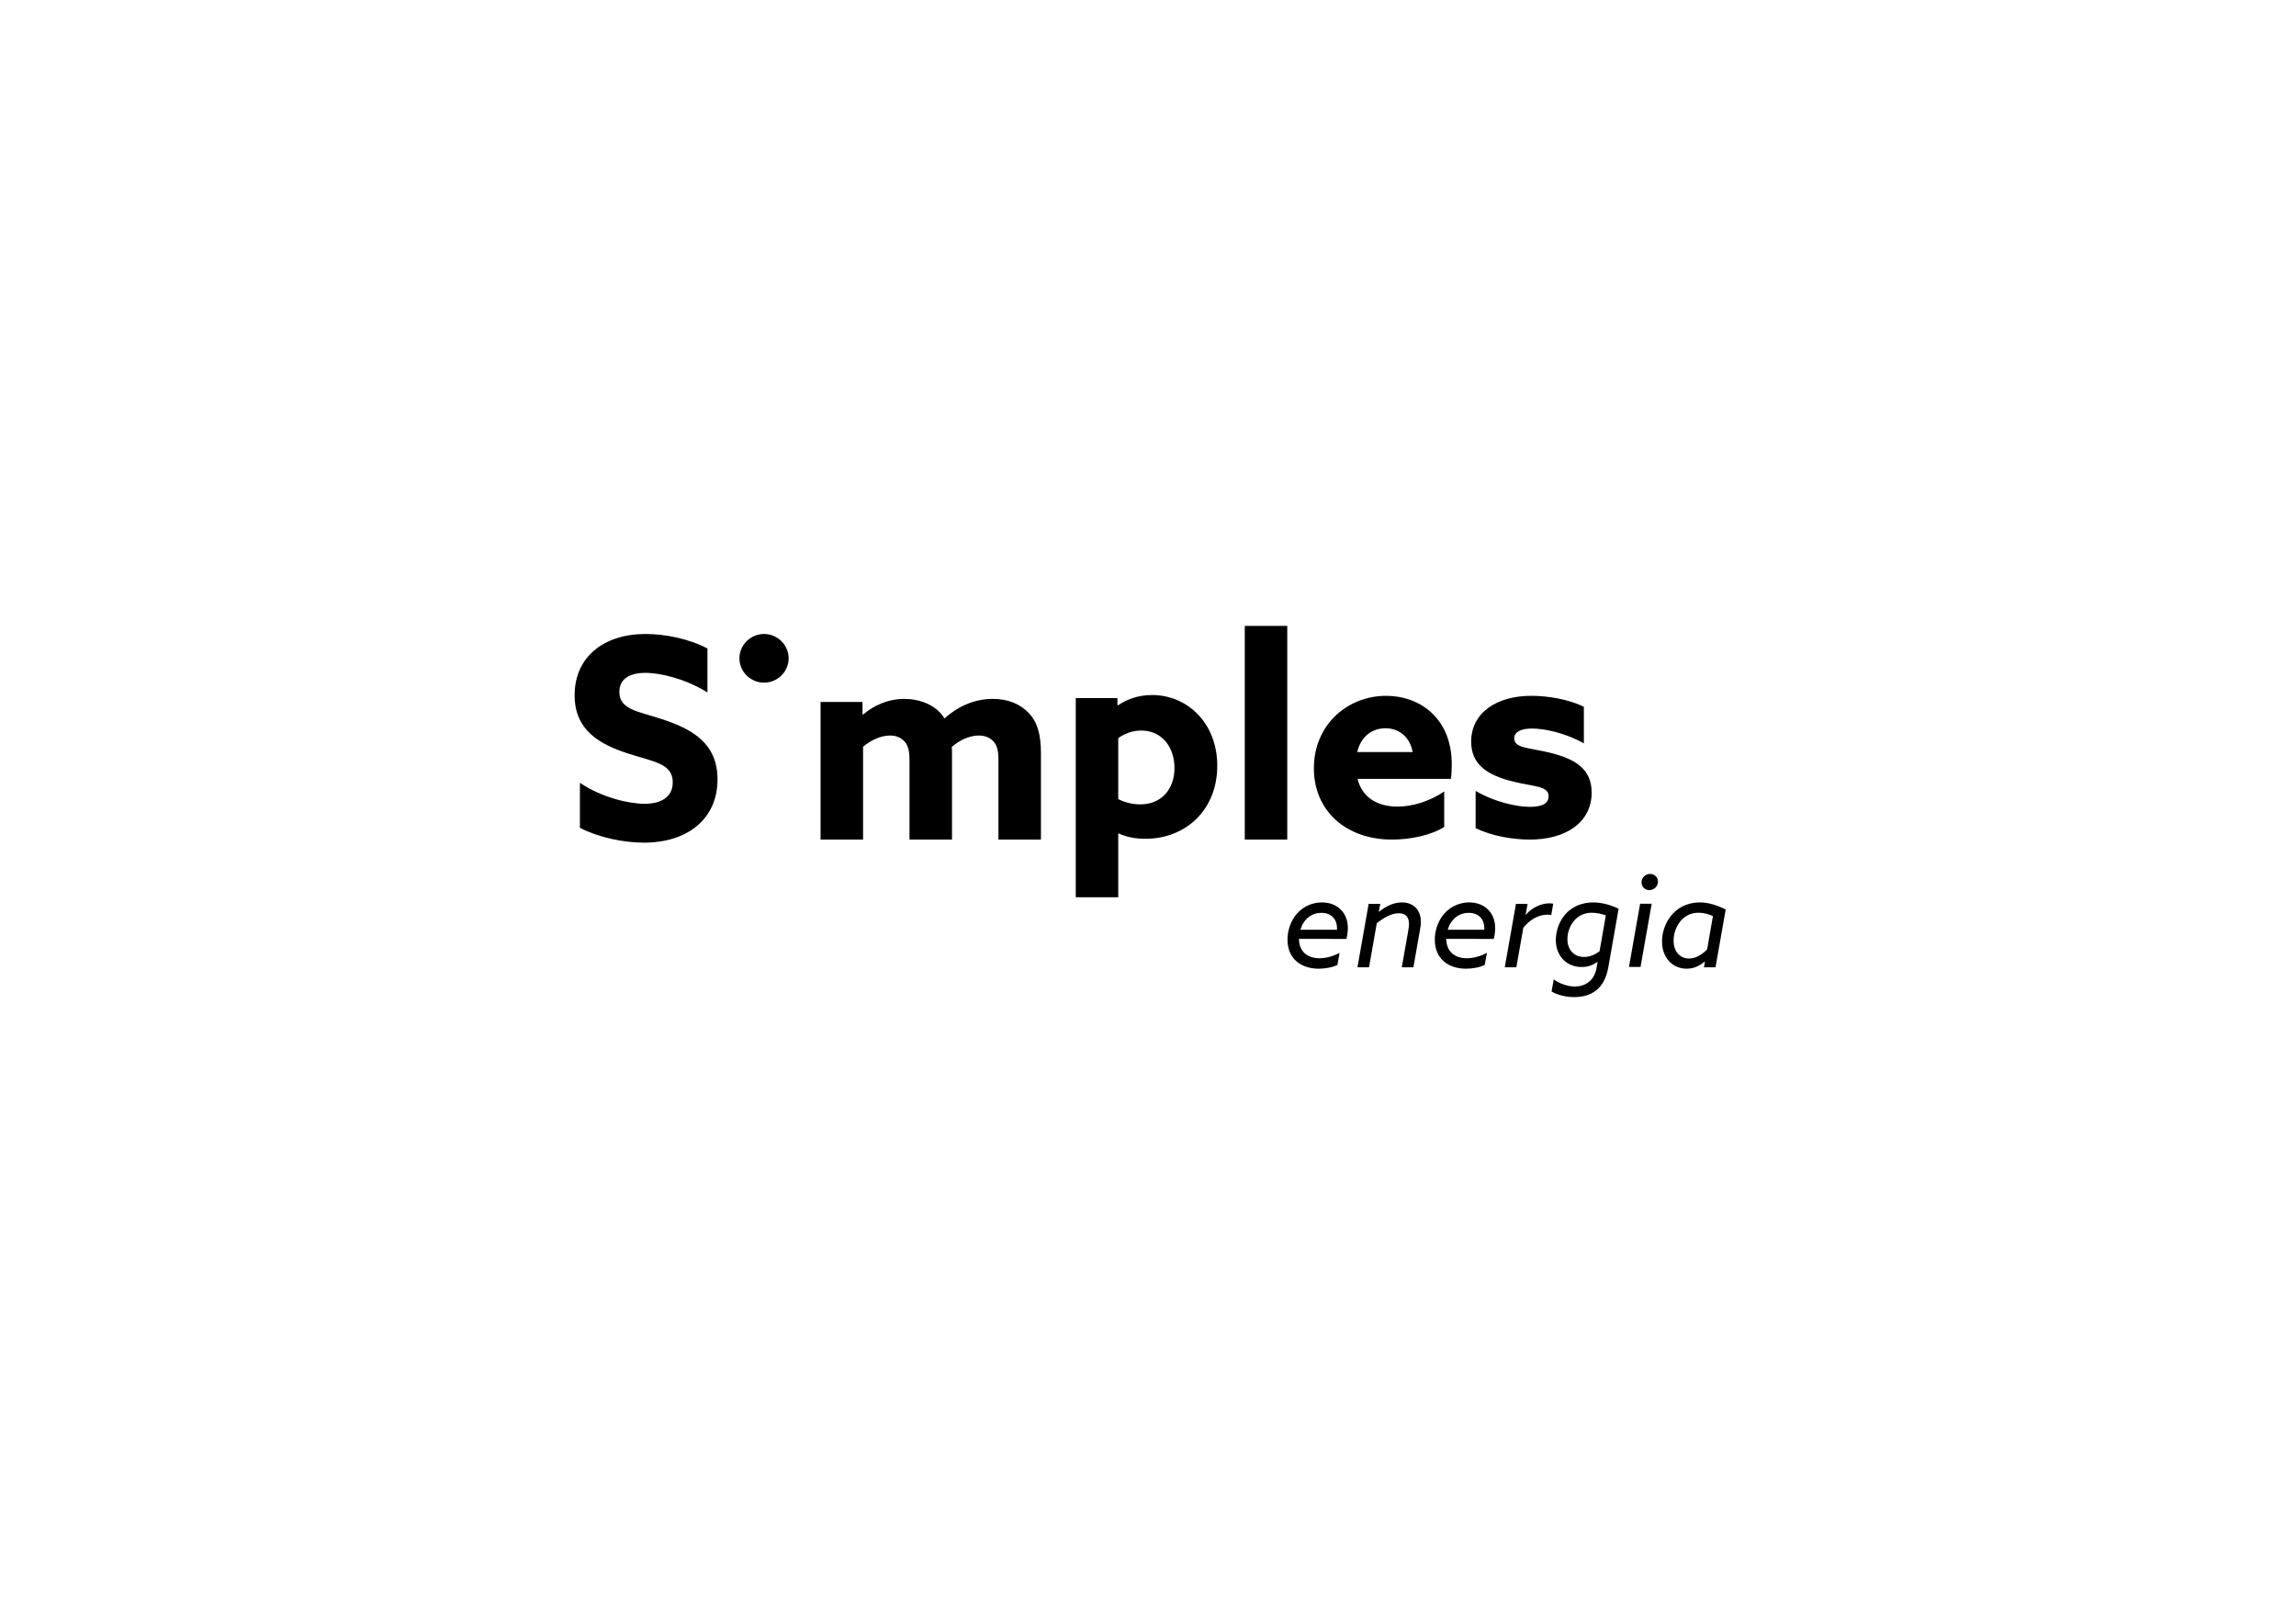
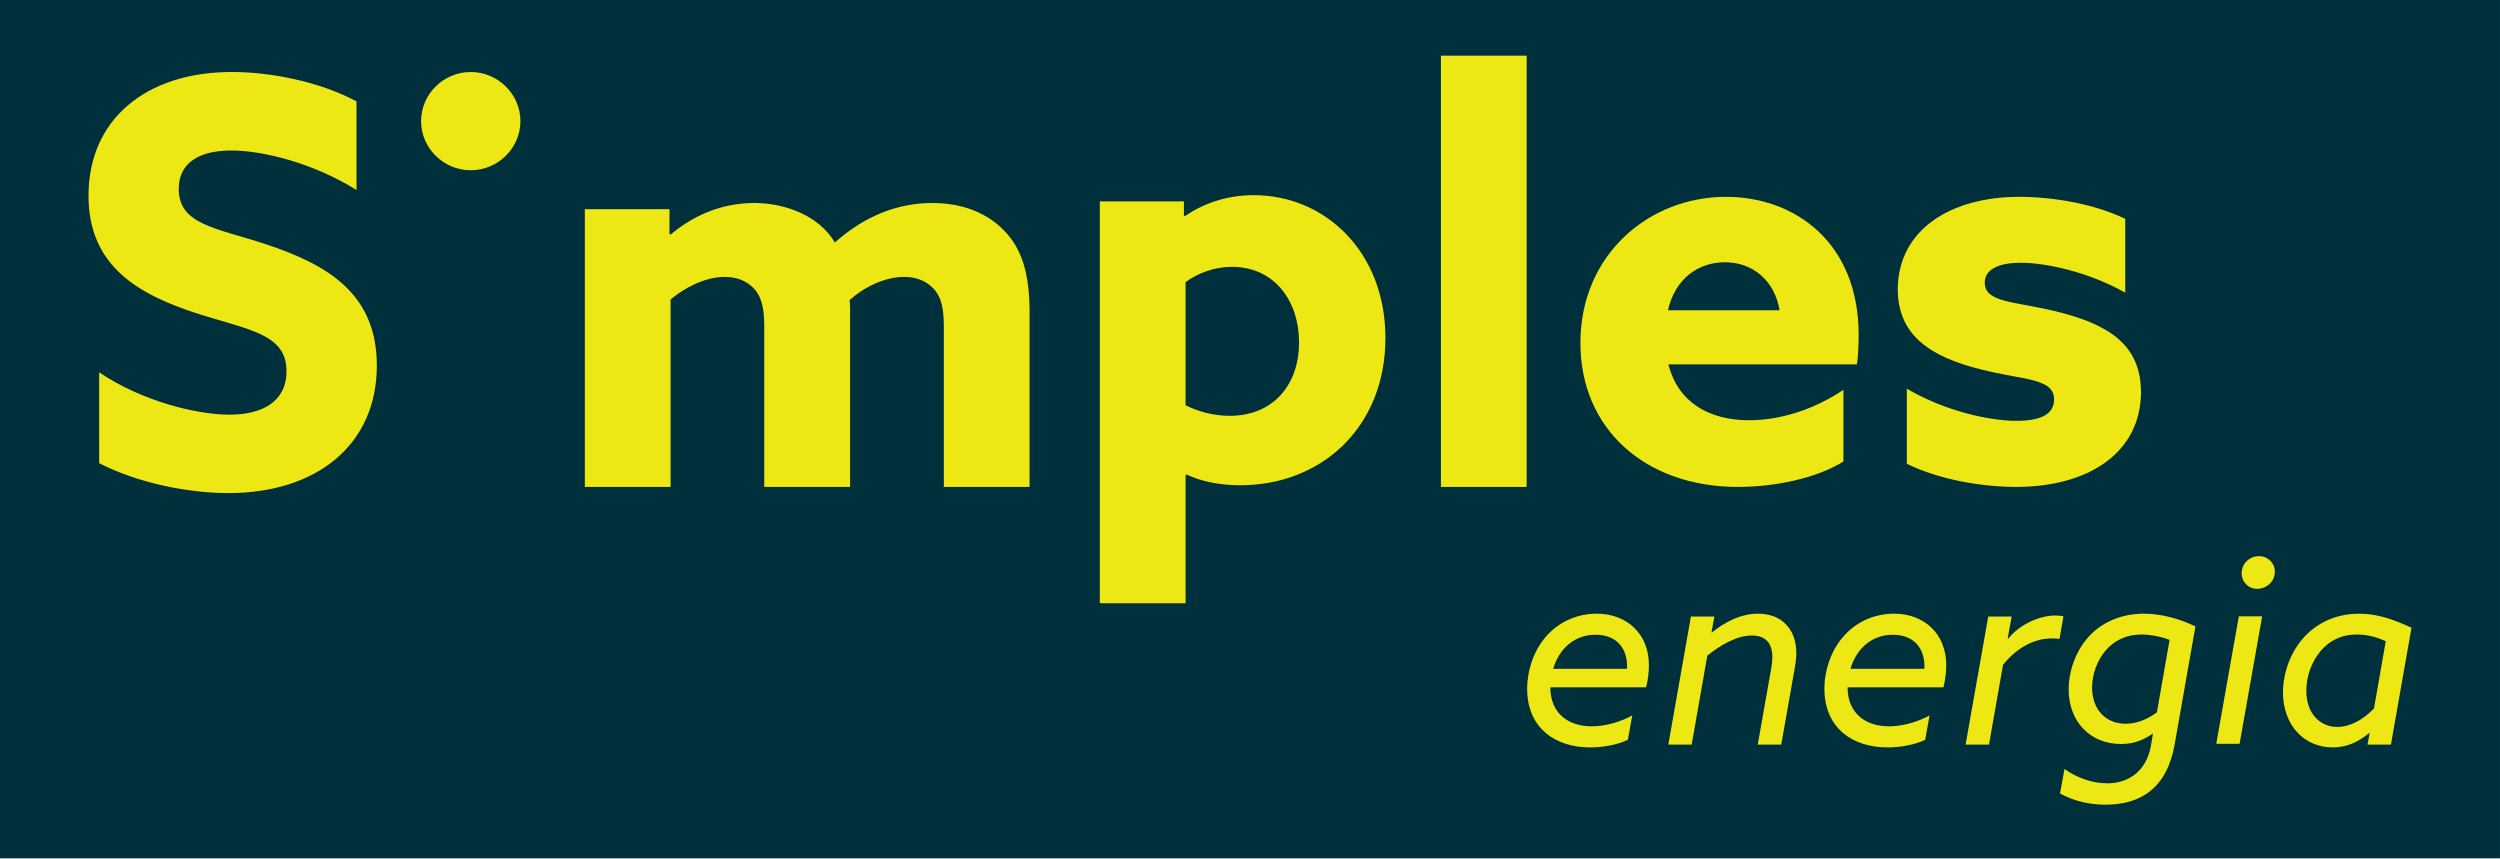
- <svg xmlns="http://www.w3.org/2000/svg" height="793.707" width="1122.52">
-   <defs>
-     <clipPath id="prefix__a" clipPathUnits="userSpaceOnUse">
-       <path d="M0 595.28h841.89V0H0z" />
-     </clipPath>
-   </defs>
-   <g clip-path="url(#prefix__a)" transform="matrix(1.33333 0 0 -1.33333 0 793.707)">
-     <path d="M605.073 274.887c1.65 0 2.87-1.27 2.87-2.824 0-1.744-1.455-3.109-3.202-3.109-1.645 0-2.824 1.27-2.824 2.826 0 1.741 1.414 3.107 3.156 3.107m-3.673-10.925h4.24l-4.096-23.165h-4.24zM476.821 254.415h13.435v.478c0 3.304-1.943 5.718-5.72 5.718-3.648 0-6.524-2.27-7.715-6.196m-.515-3.354c0-4.683 3.22-7.092 7.522-7.092 2.79 0 5.58.993 7.372 1.985l-.805-4.442c-1.985-.95-4.678-1.373-6.856-1.373-6.288 0-11.439 3.498-11.439 10.638 0 3.402 1.18 6.857 3.305 9.363 2.607 3.074 6.148 4.302 9.313 4.302 5.538 0 9.507-3.691 9.507-9.362 0-1.276-.193-2.838-.514-4.02zM501.854 263.922h4.261l-.527-2.838.097-.05c2.36 1.896 5.204 3.409 8.37 3.409 4.11 0 6.953-2.651 6.953-7.141 0-.806-.097-1.75-.386-3.263l-2.36-13.38H514l2.319 13.096c.235 1.277.331 2.13.331 2.79 0 2.366-1.083 3.922-3.734 3.922-2.693 0-5.58-1.652-8.08-3.638l-2.843-16.17h-4.249zM530.837 254.415h13.435v.478c0 3.304-1.943 5.718-5.72 5.718-3.65 0-6.524-2.27-7.715-6.196m-.515-3.354c0-4.683 3.219-7.092 7.522-7.092 2.79 0 5.58.993 7.37 1.985l-.804-4.442c-1.984-.95-4.677-1.373-6.856-1.373-6.287 0-11.44 3.498-11.44 10.638 0 3.402 1.182 6.857 3.307 9.363 2.607 3.074 6.148 4.302 9.313 4.302 5.538 0 9.507-3.691 9.507-9.362 0-1.276-.193-2.838-.514-4.02zM555.87 263.922h4.26l-.719-3.971.097-.048c1.985 2.506 5.58 4.206 8.562 4.206.516 0 .988-.047 1.46-.14l-.709-4.113c-.332.047-.89.095-1.416.095-3.305 0-6.48-1.844-8.842-4.822l-2.553-14.47h-4.249zM580.839 244.441c2.082 0 4.014.853 5.677 2.081l2.306 13.145c-1.265.52-3.347.993-5.15.993-2.79 0-4.871-1.138-6.331-2.742-1.652-1.846-2.607-4.448-2.607-6.905 0-3.97 2.468-6.572 6.105-6.572m-6.384 16.17c2.414 2.457 5.859 3.831 9.69 3.831 3.122 0 6.437-.9 9.367-2.318l-3.788-21.514c-1.416-7.94-6.235-10.875-12.522-10.875-2.79 0-5.58.57-8.284 2.033l.805 4.448c2.039-1.469 4.926-2.602 7.715-2.602 3.734 0 7.092 1.985 7.983 6.761l.376 2.22-.043.048c-1.513-1.04-3.22-1.888-5.763-1.888-5.536 0-9.506 4.018-9.506 9.925 0 3.498 1.416 7.33 3.97 9.931M628.095 259.431c-1.362.66-3.305 1.23-5.247 1.23-2.887 0-5.011-1.187-6.524-2.936-1.792-2.077-2.65-4.823-2.65-7.28 0-4.207 2.51-6.574 5.633-6.574 2.317 0 4.679 1.278 6.663 3.36zm.944-18.772h-4.25l.376 2.033-.096.048c-1.653-1.373-3.777-2.602-6.62-2.602-5.054 0-9.024 3.922-9.024 9.974 0 3.503 1.319 7.473 4.109 10.354 2.748 2.838 6.34 3.976 9.744 3.976 3.4 0 6.566-1.186 9.506-2.554zM212.645 308.294c7.899-5.335 17.844-7.69 23.688-7.69 5.946 0 10.354 2.355 10.354 7.899 0 6.863-6.972 7.48-16.507 10.562-10.254 3.382-19.481 8.409-19.481 21.326 0 13.844 10.454 22.462 26.044 22.462 7.281 0 16.207-1.846 22.661-5.336v-16.1c-7.89 4.919-17.017 7.182-22.761 7.182-5.537 0-9.536-2.054-9.536-6.98 0-6.563 6.872-7.073 15.789-10.045 11.181-3.691 20.199-8.926 20.199-22.052 0-14.455-10.972-23.171-26.97-23.171-7.381 0-16.508 1.844-23.48 5.435zM280.154 362.852c4.926 0 9.026-4 9.026-8.926 0-4.918-4.1-8.918-9.026-8.918-4.918 0-9.026 4-9.026 8.918 0 4.926 4.108 8.926 9.026 8.926M366.108 316.602c0 3.79-.618 5.536-1.845 6.872-1.437 1.537-3.282 2.154-5.336 2.154-3.59 0-7.281-1.845-9.945-4.208.1-.718.1-1.536.1-2.255v-31.688h-15.59v29.125c0 3.382-.508 5.436-1.844 6.872-1.436 1.537-3.282 2.154-5.336 2.154-3.582 0-7.272-1.953-9.844-4.108v-34.043h-15.581v50.45h15.38v-4.508l.2-.1c3.9 3.28 9.027 5.736 15.18 5.736 5.437 0 11.69-2.146 14.663-7.173 5.436 4.818 11.39 7.173 17.744 7.173 5.636 0 10.053-1.946 13.026-5.018 3.173-3.282 4.609-7.69 4.609-14.872v-31.688h-15.581zM418.036 300.384c8.107 0 12.616 5.845 12.616 13.327 0 7.59-4.509 13.743-12.199 13.743-3.18 0-6.154-1.127-8.417-2.772v-22.353c1.955-1.027 4.827-1.945 8-1.945m-8-34.051h-15.58v73.012h15.28v-2.564l.2-.1c3.282 2.255 7.49 3.791 12.508 3.791 12.926 0 23.898-10.254 23.898-25.943 0-16.199-11.589-26.762-26.352-26.762-4.108 0-7.382.819-9.745 1.946l-.209-.1zM456.429 365.824h15.581v-78.347h-15.581zM517.968 319.574c-.92 5.436-4.918 8.717-9.945 8.717-4.818 0-9.026-2.972-10.354-8.717zm-20.198-9.845c1.745-6.972 7.48-10.153 14.662-10.153 5.644 0 11.79 1.946 17.126 5.536v-13.018c-4.918-3.08-12.51-4.617-19.18-4.617-16.608 0-28.607 10.354-28.607 26.152 0 16.098 12.509 26.552 26.46 26.552 12.409 0 24.098-8.199 24.098-25.116 0-1.745-.108-3.999-.308-5.336zM541.08 305.321c6.973-4.1 15.071-5.845 19.89-5.845 4.308 0 6.872 1.128 6.872 3.891 0 3.9-5.637 3.491-13.227 5.436-9.535 2.363-15.18 6.363-15.18 14.671.11 10.663 9.536 16.708 22.052 16.708 6.046 0 13.535-1.227 19.281-4v-13.426c-6.672 3.791-14.462 5.436-18.972 5.436-4.108 0-6.563-1.236-6.563-3.591 0-3.691 5.436-3.39 12.917-5.235 9.636-2.355 15.482-6.045 15.482-14.763-.1-11.072-9.737-17.126-22.662-17.126-6.045 0-13.844 1.228-19.89 4.2z" />
-   </g>
+ <svg xmlns="http://www.w3.org/2000/svg" viewBox="0 0 300 103" fill-rule="evenodd" clip-rule="evenodd">
+   <path fill="#00303c" d="M0 0h299.999v103h-300z" />
+   <path d="M271.08 66.74c1.09 0 1.9.84 1.9 1.87 0 1.15-.96 2.05-2.12 2.05-1.08 0-1.86-.84-1.86-1.87 0-1.15.93-2.05 2.08-2.05m-2.42 7.22h2.8l-2.71 15.3h-2.8l2.71-15.3zm-82.28 6.3h8.87v-.31c0-2.19-1.28-3.78-3.78-3.78-2.41 0-4.31 1.5-5.09 4.09m-.34 2.22c0 3.09 2.12 4.68 4.97 4.68 1.84 0 3.68-.65 4.86-1.31-.05.29-.47 2.64-.53 2.93-1.31.63-3.09.91-4.53.91-4.15 0-7.55-2.31-7.55-7.03 0-2.24.78-4.52 2.18-6.18 1.72-2.03 4.06-2.84 6.15-2.84 3.66 0 6.28 2.44 6.28 6.18 0 .85-.13 1.88-.34 2.66h-11.49zm16.87-8.5h2.82l-.35 1.88.06.03c1.56-1.25 3.44-2.25 5.53-2.25 2.71 0 4.59 1.75 4.59 4.72 0 .53-.06 1.15-.25 2.15-.11.59-.63 3.54-1.56 8.84h-2.82c.92-5.19 1.43-8.08 1.53-8.65.16-.85.22-1.41.22-1.84 0-1.57-.71-2.6-2.46-2.6-1.78 0-3.69 1.1-5.34 2.41-.12.71-.75 4.27-1.88 10.68h-2.8l2.71-15.37zm19.14 6.28h8.88v-.31c0-2.19-1.29-3.78-3.78-3.78-2.41 0-4.31 1.5-5.1 4.09m-.34 2.22c0 3.09 2.13 4.68 4.97 4.68 1.84 0 3.69-.65 4.87-1.31-.05.29-.48 2.64-.53 2.93-1.31.63-3.09.91-4.53.91-4.15 0-7.56-2.31-7.56-7.03 0-2.24.78-4.52 2.19-6.18 1.72-2.03 4.06-2.84 6.15-2.84 3.66 0 6.28 2.44 6.28 6.18 0 .85-.13 1.88-.34 2.66h-11.5zm16.88-8.5h2.81l-.48 2.63c.04.01.06.03.07.03 1.31-1.66 3.68-2.78 5.65-2.78.34 0 .66.03.97.09-.05.27-.42 2.45-.47 2.72-.22-.03-.59-.06-.94-.06-2.18 0-4.28 1.21-5.84 3.18-.11.64-.67 3.82-1.68 9.56h-2.81l2.72-15.37zm16.49 12.87c1.37 0 2.65-.56 3.75-1.37.15-.87 1.37-7.82 1.52-8.69-.84-.34-2.21-.65-3.4-.65-1.84 0-3.22.75-4.18 1.81-1.09 1.22-1.72 2.94-1.72 4.56 0 2.62 1.63 4.34 4.03 4.34m-4.22-10.68c1.6-1.62 3.87-2.53 6.4-2.53 2.06 0 4.25.59 6.19 1.53l-2.5 14.21c-.94 5.24-4.12 7.18-8.27 7.18-1.85 0-3.69-.37-5.48-1.34.06-.29.48-2.64.54-2.94 1.34.97 3.25 1.72 5.09 1.72 2.47 0 4.68-1.31 5.27-4.46.02-.1.1-.59.25-1.47-.02-.02-.02-.03-.03-.03-1 .68-2.12 1.24-3.8 1.24-3.66 0-6.28-2.65-6.28-6.55 0-2.31.93-4.84 2.62-6.56m35.43.78c-.9-.44-2.19-.81-3.47-.81-1.9 0-3.31.78-4.31 1.94-1.18 1.37-1.75 3.18-1.75 4.8 0 2.78 1.66 4.35 3.72 4.35 1.53 0 3.09-.85 4.4-2.22.28-1.61 1.13-6.45 1.41-8.06zm.62 12.4h-2.81l.25-1.35c-.04-.01-.06-.02-.06-.03-1.09.91-2.5 1.72-4.37 1.72-3.34 0-5.96-2.59-5.96-6.59 0-2.31.87-4.93 2.71-6.83 1.82-1.88 4.19-2.63 6.44-2.63 2.24 0 4.33.78 6.27 1.69-.33 1.87-1.15 6.54-2.47 14.02zM11.9 44.68c5.22 3.52 11.79 5.08 15.65 5.08 3.92 0 6.83-1.56 6.83-5.22 0-4.53-4.6-4.94-10.9-6.98-6.77-2.23-12.86-5.55-12.86-14.08 0-9.15 6.9-14.84 17.2-14.84 4.81 0 10.7 1.22 14.96 3.53V22.8c-5.21-3.25-11.24-4.74-15.03-4.74-3.66 0-6.3 1.35-6.3 4.61 0 4.33 4.54 4.67 10.43 6.63 7.38 2.44 13.34 5.9 13.34 14.57 0 9.54-7.25 15.3-17.81 15.3-4.88 0-10.9-1.22-15.51-3.59v-10.9zM56.49 8.64c3.25 0 5.96 2.64 5.96 5.9 0 3.25-2.71 5.89-5.96 5.89s-5.96-2.64-5.96-5.89c0-3.26 2.71-5.9 5.96-5.9m56.77 30.55c0-2.5-.41-3.66-1.22-4.54-.95-1.01-2.17-1.42-3.53-1.42-2.37 0-4.81 1.22-6.56 2.78.06.47.06 1.01.06 1.49v20.93h-10.3V39.19c0-2.23-.33-3.59-1.21-4.54-.95-1.01-2.17-1.42-3.53-1.42-2.36 0-4.8 1.29-6.5 2.71v22.49H70.18V25.1h10.16v2.98c.08.04.12.06.13.07 2.58-2.17 5.96-3.79 10.03-3.79 3.59 0 7.72 1.42 9.68 4.74 3.59-3.19 7.52-4.74 11.72-4.74 3.72 0 6.64 1.28 8.6 3.31 2.1 2.17 3.05 5.08 3.05 9.83v20.93h-10.29V39.19zm34.29 10.71c5.36 0 8.34-3.86 8.34-8.8 0-5.01-2.98-9.08-8.06-9.08-2.1 0-4.07.75-5.56 1.83v14.77c1.29.67 3.19 1.28 5.28 1.28m-5.28 22.49h-10.29V24.17h10.09v1.69c.08.04.12.06.13.07 2.17-1.49 4.95-2.51 8.26-2.51 8.54 0 15.79 6.78 15.79 17.14 0 10.7-7.66 17.67-17.41 17.67-2.71 0-4.87-.54-6.43-1.28-.01 0-.06.03-.14.06v15.38zm30.64-65.71h10.29v51.75h-10.29V6.68zm40.64 30.55c-.6-3.59-3.24-5.76-6.56-5.76-3.19 0-5.97 1.96-6.84 5.76h13.4zm-13.34 6.5c1.16 4.6 4.94 6.7 9.69 6.7 3.72 0 7.78-1.28 11.31-3.65v8.6c-3.25 2.03-8.26 3.05-12.67 3.05-10.97 0-18.89-6.84-18.89-17.28 0-10.63 8.26-17.53 17.47-17.53 8.2 0 15.92 5.41 15.92 16.58 0 1.16-.07 2.65-.21 3.53h-22.62zm28.61 2.91c4.6 2.71 9.95 3.86 13.13 3.86 2.85 0 4.54-.74 4.54-2.57 0-2.58-3.72-2.31-8.73-3.59-6.3-1.56-10.03-4.2-10.03-9.69.07-7.04 6.3-11.03 14.57-11.03 3.99 0 8.94.81 12.73 2.64v8.86c-4.41-2.5-9.55-3.59-12.53-3.59-2.71 0-4.33.82-4.33 2.38 0 2.43 3.59 2.24 8.53 3.45 6.36 1.56 10.22 4 10.22 9.75-.06 7.32-6.43 11.32-14.97 11.32-3.99 0-9.14-.82-13.13-2.78v-9.01z" fill="#ede813" fill-rule="nonzero" />
+   <path d="M271.08 66.74c1.09 0 1.9.84 1.9 1.87 0 1.15-.96 2.05-2.12 2.05-1.08 0-1.86-.84-1.86-1.87 0-1.15.93-2.05 2.08-2.05m-2.42 7.22h2.8l-2.71 15.3h-2.8l2.71-15.3zm-82.28 6.3h8.87v-.31c0-2.19-1.28-3.78-3.78-3.78-2.41 0-4.31 1.5-5.09 4.09m-.34 2.22c0 3.09 2.12 4.68 4.97 4.68 1.84 0 3.68-.65 4.86-1.31-.05.29-.47 2.64-.53 2.93-1.31.63-3.09.91-4.53.91-4.15 0-7.55-2.31-7.55-7.03 0-2.24.78-4.52 2.18-6.18 1.72-2.03 4.06-2.84 6.15-2.84 3.66 0 6.28 2.44 6.28 6.18 0 .85-.13 1.88-.34 2.66h-11.49zm16.87-8.5h2.82l-.35 1.88.06.03c1.56-1.25 3.44-2.25 5.53-2.25 2.71 0 4.59 1.75 4.59 4.72 0 .53-.06 1.15-.25 2.15-.11.59-.63 3.54-1.56 8.84h-2.82c.92-5.19 1.43-8.08 1.53-8.65.16-.85.22-1.41.22-1.84 0-1.57-.71-2.6-2.46-2.6-1.78 0-3.69 1.1-5.34 2.41-.12.71-.75 4.27-1.88 10.68h-2.8l2.71-15.37zm19.14 6.28h8.88v-.31c0-2.19-1.29-3.78-3.78-3.78-2.41 0-4.31 1.5-5.1 4.09m-.34 2.22c0 3.09 2.13 4.68 4.97 4.68 1.84 0 3.69-.65 4.87-1.31-.05.29-.48 2.64-.53 2.93-1.31.63-3.09.91-4.53.91-4.15 0-7.56-2.31-7.56-7.03 0-2.24.78-4.52 2.19-6.18 1.72-2.03 4.06-2.84 6.15-2.84 3.66 0 6.28 2.44 6.28 6.18 0 .85-.13 1.88-.34 2.66h-11.5zm16.88-8.5h2.81l-.48 2.63c.04.01.06.03.07.03 1.31-1.66 3.68-2.78 5.65-2.78.34 0 .66.03.97.09-.05.27-.42 2.45-.47 2.72-.22-.03-.59-.06-.94-.06-2.18 0-4.28 1.21-5.84 3.18-.11.64-.67 3.82-1.68 9.56h-2.81l2.72-15.37zm16.49 12.87c1.37 0 2.65-.56 3.75-1.37.15-.87 1.37-7.82 1.52-8.69-.84-.34-2.21-.65-3.4-.65-1.84 0-3.22.75-4.18 1.81-1.09 1.22-1.72 2.94-1.72 4.56 0 2.62 1.63 4.34 4.03 4.34m-4.22-10.68c1.6-1.62 3.87-2.53 6.4-2.53 2.06 0 4.25.59 6.19 1.53l-2.5 14.21c-.94 5.24-4.12 7.18-8.27 7.18-1.85 0-3.69-.37-5.48-1.34.06-.29.48-2.64.54-2.94 1.34.97 3.25 1.72 5.09 1.72 2.47 0 4.68-1.31 5.27-4.46.02-.1.1-.59.25-1.47-.02-.02-.02-.03-.03-.03-1 .68-2.12 1.24-3.8 1.24-3.66 0-6.28-2.65-6.28-6.55 0-2.31.93-4.84 2.62-6.56m35.43.78c-.9-.44-2.19-.81-3.47-.81-1.9 0-3.31.78-4.31 1.94-1.18 1.37-1.75 3.18-1.75 4.8 0 2.78 1.66 4.35 3.72 4.35 1.53 0 3.09-.85 4.4-2.22.28-1.61 1.13-6.45 1.41-8.06zm.62 12.4h-2.81l.25-1.35c-.04-.01-.06-.02-.06-.03-1.09.91-2.5 1.72-4.37 1.72-3.34 0-5.96-2.59-5.96-6.59 0-2.31.87-4.93 2.71-6.83 1.82-1.88 4.19-2.63 6.44-2.63 2.24 0 4.33.78 6.27 1.69-.33 1.87-1.15 6.54-2.47 14.02zM11.9 44.68c5.22 3.52 11.79 5.08 15.65 5.08 3.92 0 6.83-1.56 6.83-5.22 0-4.53-4.6-4.94-10.9-6.98-6.77-2.23-12.86-5.55-12.86-14.08 0-9.15 6.9-14.84 17.2-14.84 4.81 0 10.7 1.22 14.96 3.53V22.8c-5.21-3.25-11.24-4.74-15.03-4.74-3.66 0-6.3 1.35-6.3 4.61 0 4.33 4.54 4.67 10.43 6.63 7.38 2.44 13.34 5.9 13.34 14.57 0 9.54-7.25 15.3-17.81 15.3-4.88 0-10.9-1.22-15.51-3.59v-10.9zM56.49 8.64c3.25 0 5.96 2.64 5.96 5.9 0 3.25-2.71 5.89-5.96 5.89s-5.96-2.64-5.96-5.89c0-3.26 2.71-5.9 5.96-5.9m56.77 30.55c0-2.5-.41-3.66-1.22-4.54-.95-1.01-2.17-1.42-3.53-1.42-2.37 0-4.81 1.22-6.56 2.78.06.47.06 1.01.06 1.49v20.93h-10.3V39.19c0-2.23-.33-3.59-1.21-4.54-.95-1.01-2.17-1.42-3.53-1.42-2.36 0-4.8 1.29-6.5 2.71v22.49H70.18V25.1h10.16v2.98c.08.04.12.06.13.07 2.58-2.17 5.96-3.79 10.03-3.79 3.59 0 7.72 1.42 9.68 4.74 3.59-3.19 7.52-4.74 11.72-4.74 3.72 0 6.64 1.28 8.6 3.31 2.1 2.17 3.05 5.08 3.05 9.83v20.93h-10.29V39.19zm34.29 10.71c5.36 0 8.34-3.86 8.34-8.8 0-5.01-2.98-9.08-8.06-9.08-2.1 0-4.07.75-5.56 1.83v14.77c1.29.67 3.19 1.28 5.28 1.28m-5.28 22.49h-10.29V24.17h10.09v1.69c.08.04.12.06.13.07 2.17-1.49 4.95-2.51 8.26-2.51 8.54 0 15.79 6.78 15.79 17.14 0 10.7-7.66 17.67-17.41 17.67-2.71 0-4.87-.54-6.43-1.28-.01 0-.06.03-.14.06v15.38zm30.64-65.71h10.29v51.75h-10.29V6.68zm40.64 30.55c-.6-3.59-3.24-5.76-6.56-5.76-3.19 0-5.97 1.96-6.84 5.76h13.4zm-13.34 6.5c1.16 4.6 4.94 6.7 9.69 6.7 3.72 0 7.78-1.28 11.31-3.65v8.6c-3.25 2.03-8.26 3.05-12.67 3.05-10.97 0-18.89-6.84-18.89-17.28 0-10.63 8.26-17.53 17.47-17.53 8.2 0 15.92 5.41 15.92 16.58 0 1.16-.07 2.65-.21 3.53h-22.62zm28.61 2.91c4.6 2.71 9.95 3.86 13.13 3.86 2.85 0 4.54-.74 4.54-2.57 0-2.58-3.72-2.31-8.73-3.59-6.3-1.56-10.03-4.2-10.03-9.69.07-7.04 6.3-11.03 14.57-11.03 3.99 0 8.94.81 12.73 2.64v8.86c-4.41-2.5-9.55-3.59-12.53-3.59-2.71 0-4.33.82-4.33 2.38 0 2.43 3.59 2.24 8.53 3.45 6.36 1.56 10.22 4 10.22 9.75-.06 7.32-6.43 11.32-14.97 11.32-3.99 0-9.14-.82-13.13-2.78v-9.01z" fill="none" />
</svg>
